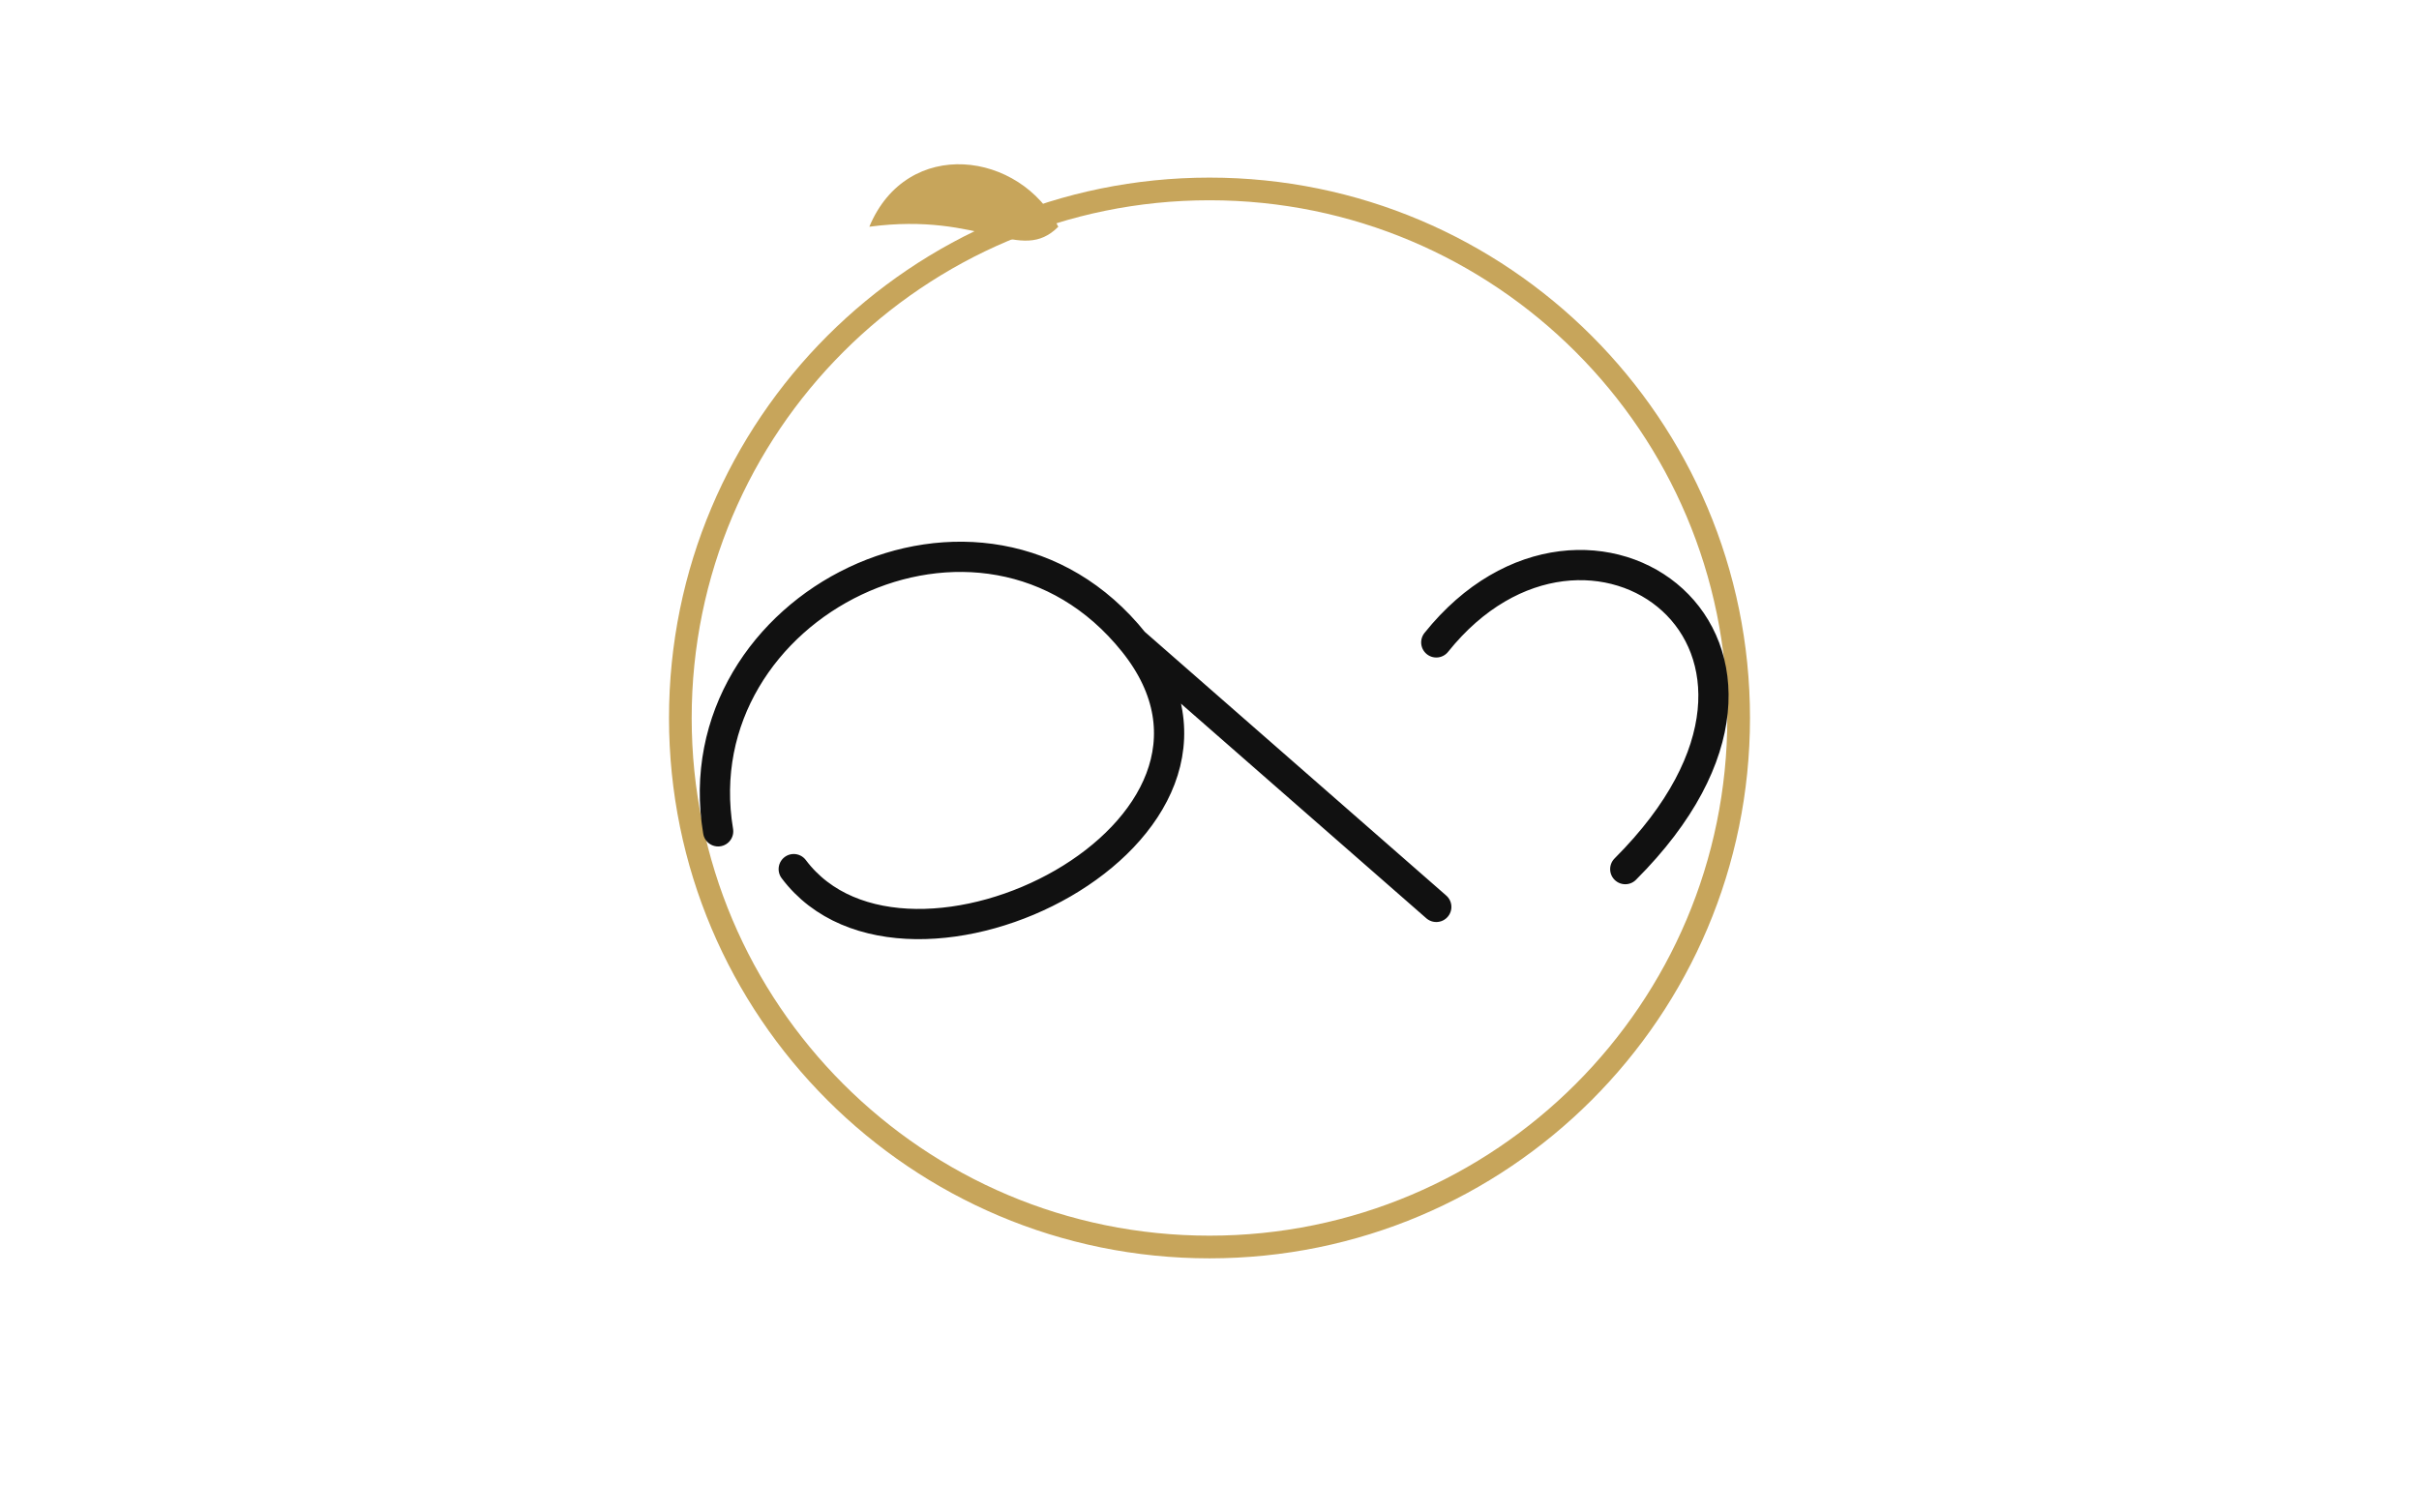
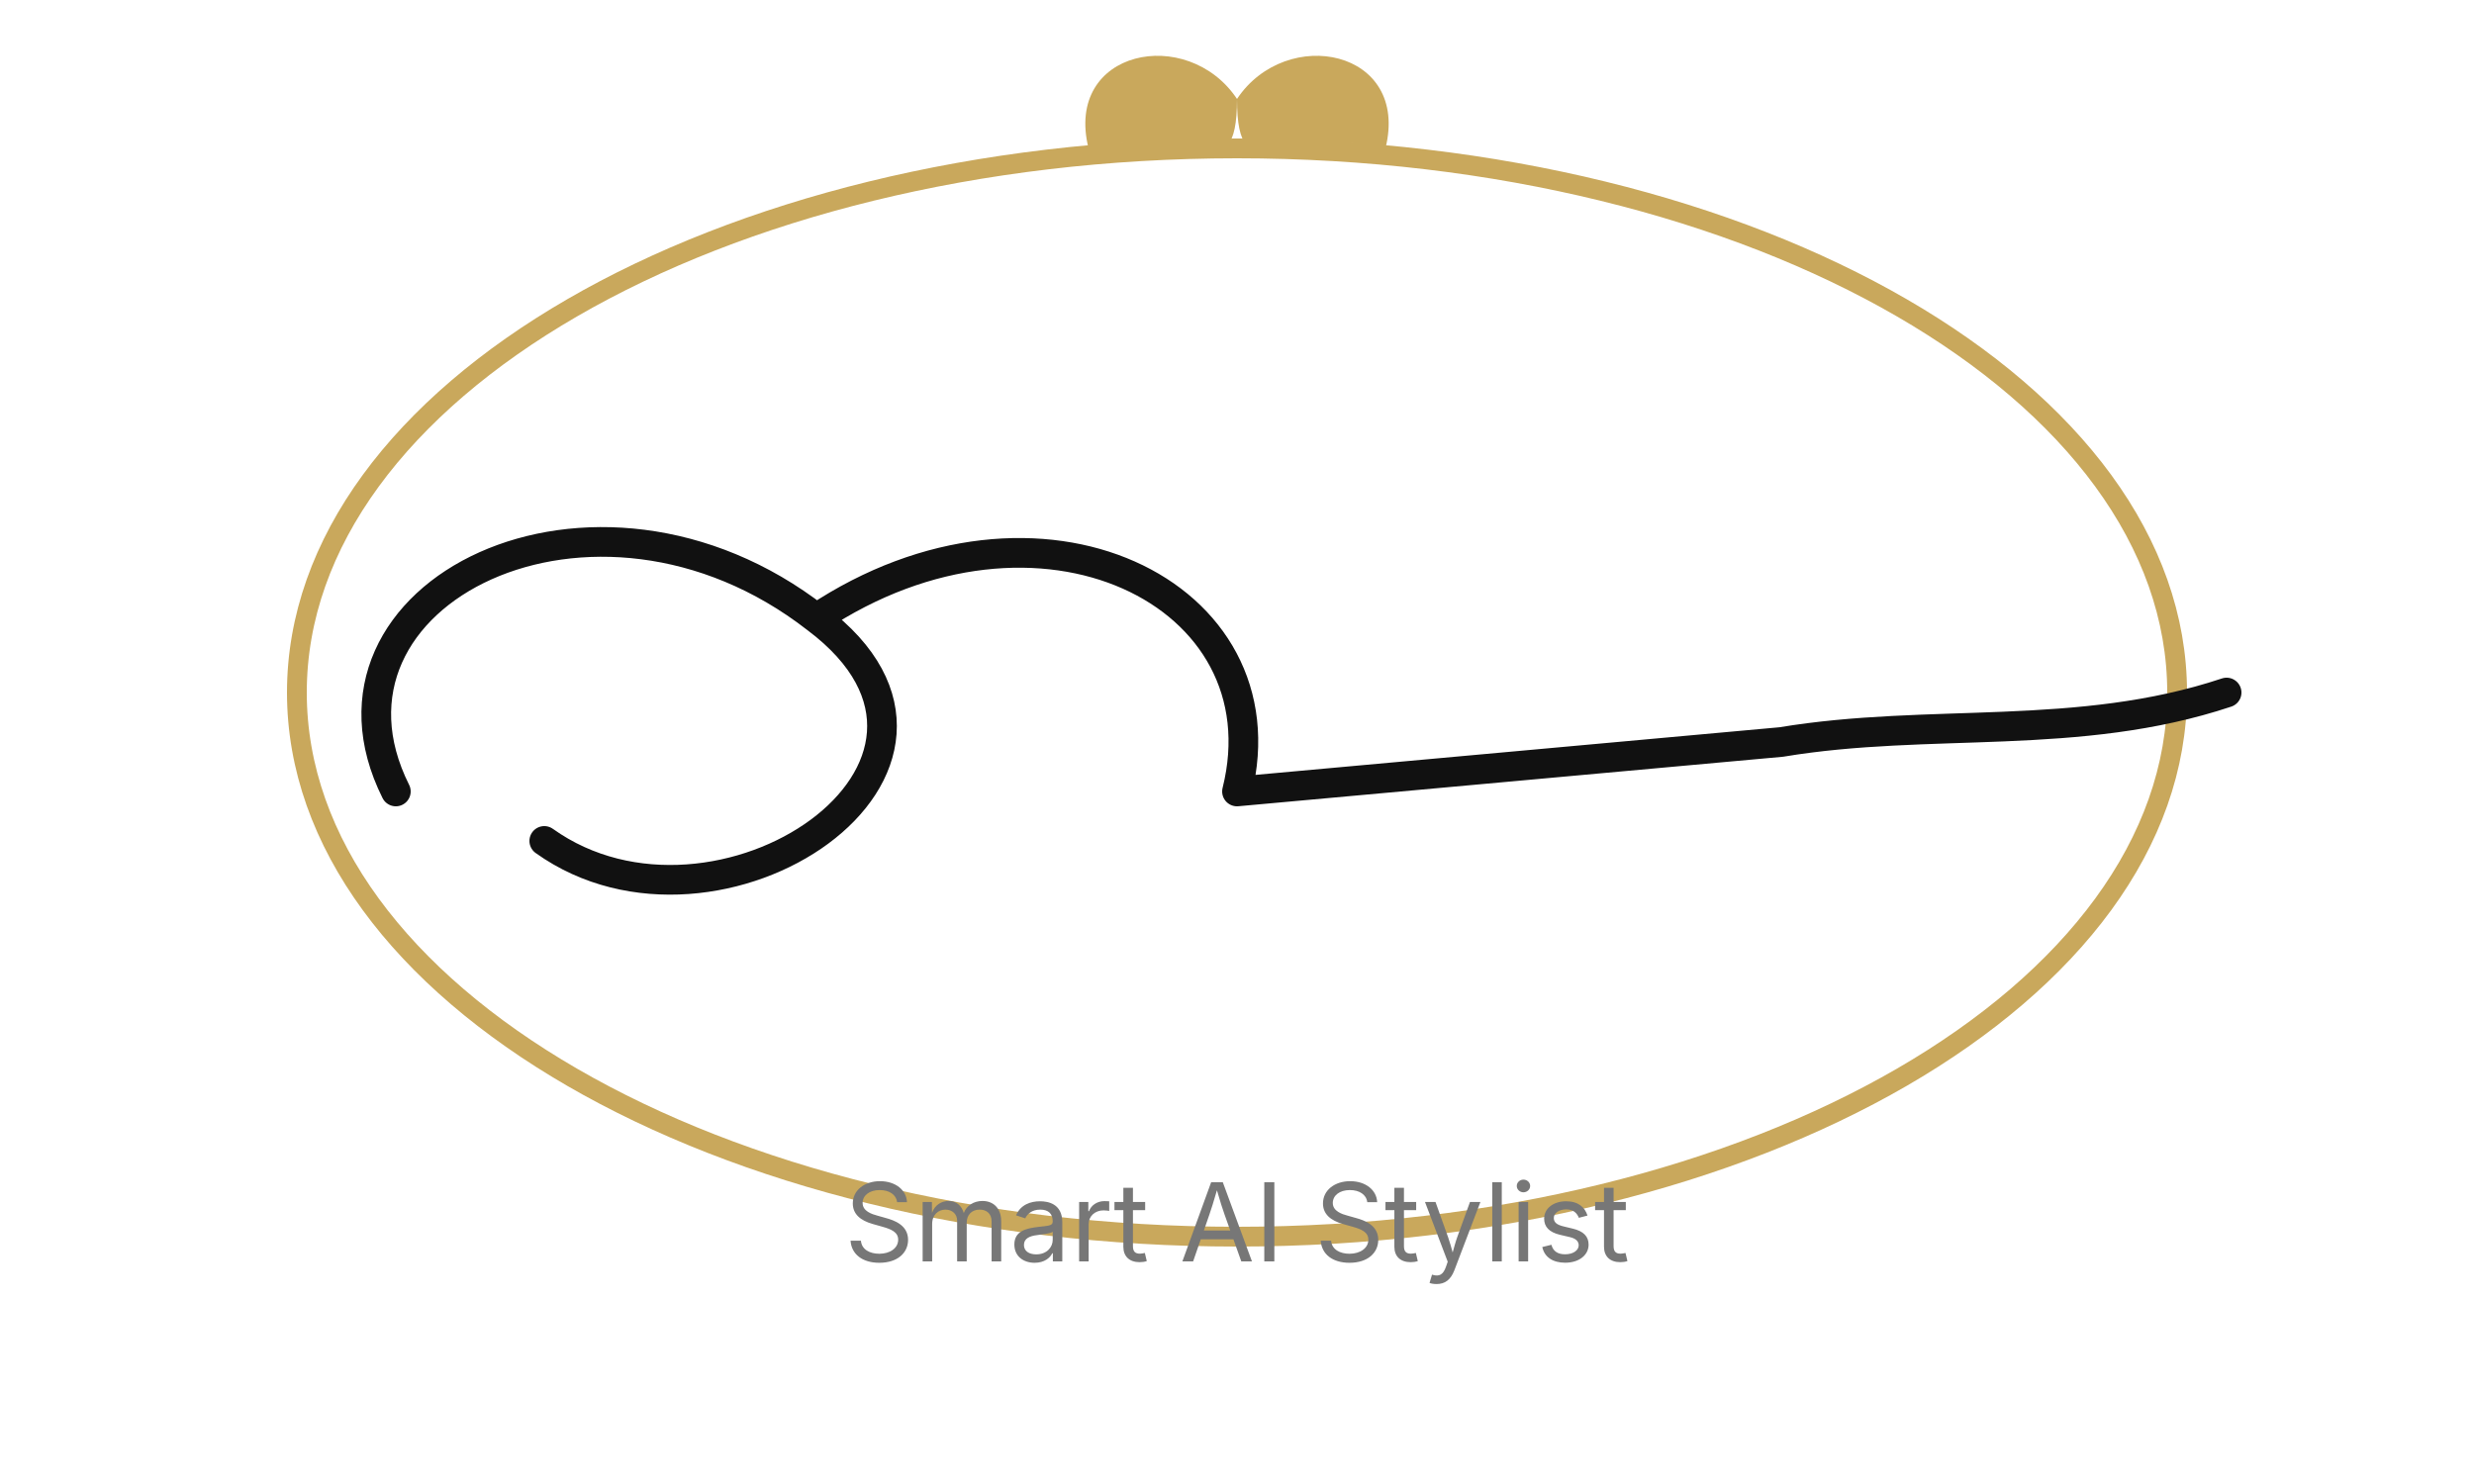
- <svg xmlns="http://www.w3.org/2000/svg" width="160" height="100" viewBox="0 0 320 200">
-   <circle cx="160" cy="95" r="70" fill="none" stroke="#c7a55b" stroke-width="3" />
-   <path d="M140 30            C135 20,120 18,115 30            C130 28,135 35,140 30" fill="#c7a55b" />
-   <path d="M95 110            C90 80,130 60,150 85            C170 110,120 135,105 115            M150 85            L190 120            M190 85            C210 60,245 85,215 115" fill="none" stroke="#111" stroke-width="4" stroke-linecap="round" stroke-linejoin="round" />
+ <svg xmlns="http://www.w3.org/2000/svg" viewBox="0 0 500 300">
+   <ellipse cx="250" cy="140" rx="190" ry="110" fill="none" stroke="#c9a85c" stroke-width="4" />
+   <path d="M250 20            C240 5,215 10,220 30            C240 25,250 40,250 20            C250 40,260 25,280 30            C285 10,260 5,250 20" fill="#c9a85c" />
+   <path d="     M80 160     C60 120,120 90,165 125     C205 155,145 195,110 170      M165 125     C210 95,260 120,250 160      M250 160     L360 150     C390 145,420 150,450 140   " fill="none" stroke="#111" stroke-width="6" stroke-linecap="round" stroke-linejoin="round" />
+   <text x="250" y="255" text-anchor="middle" font-size="22" fill="#777" font-family="Inter, sans-serif">
+     Smart AI Stylist
+   </text>
</svg>
